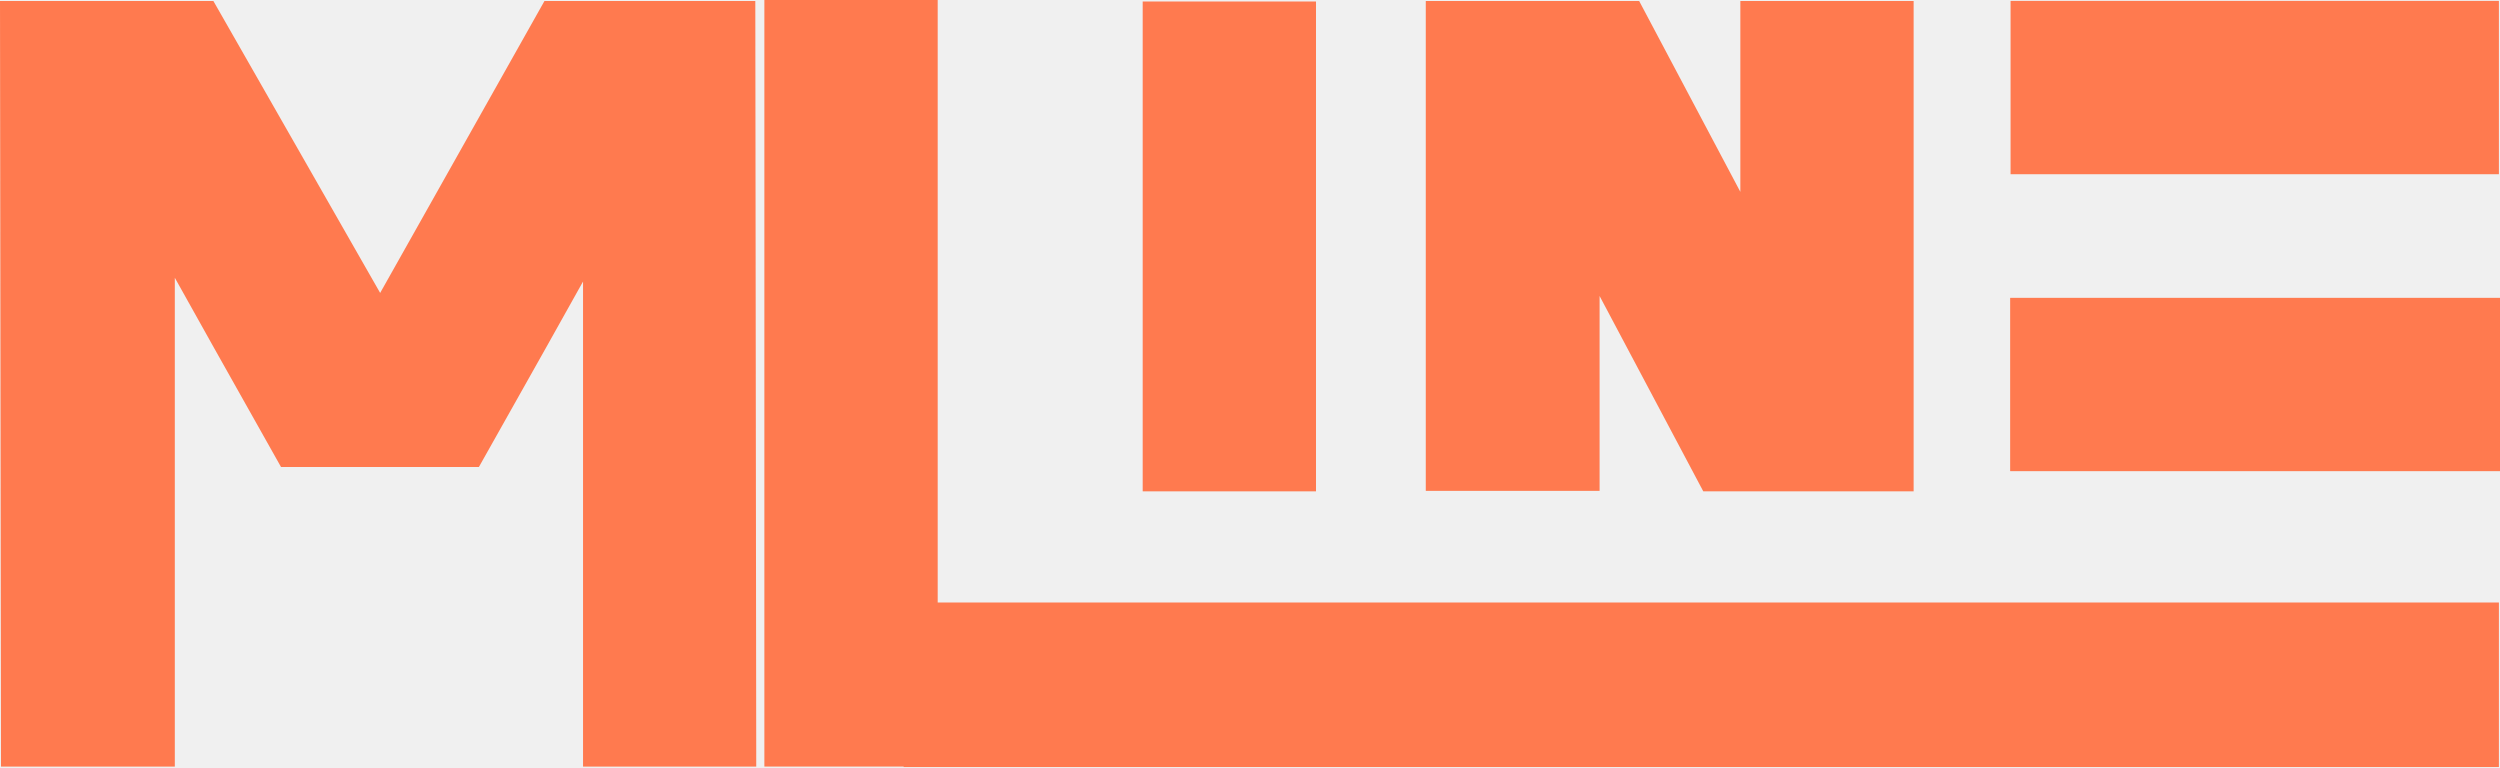
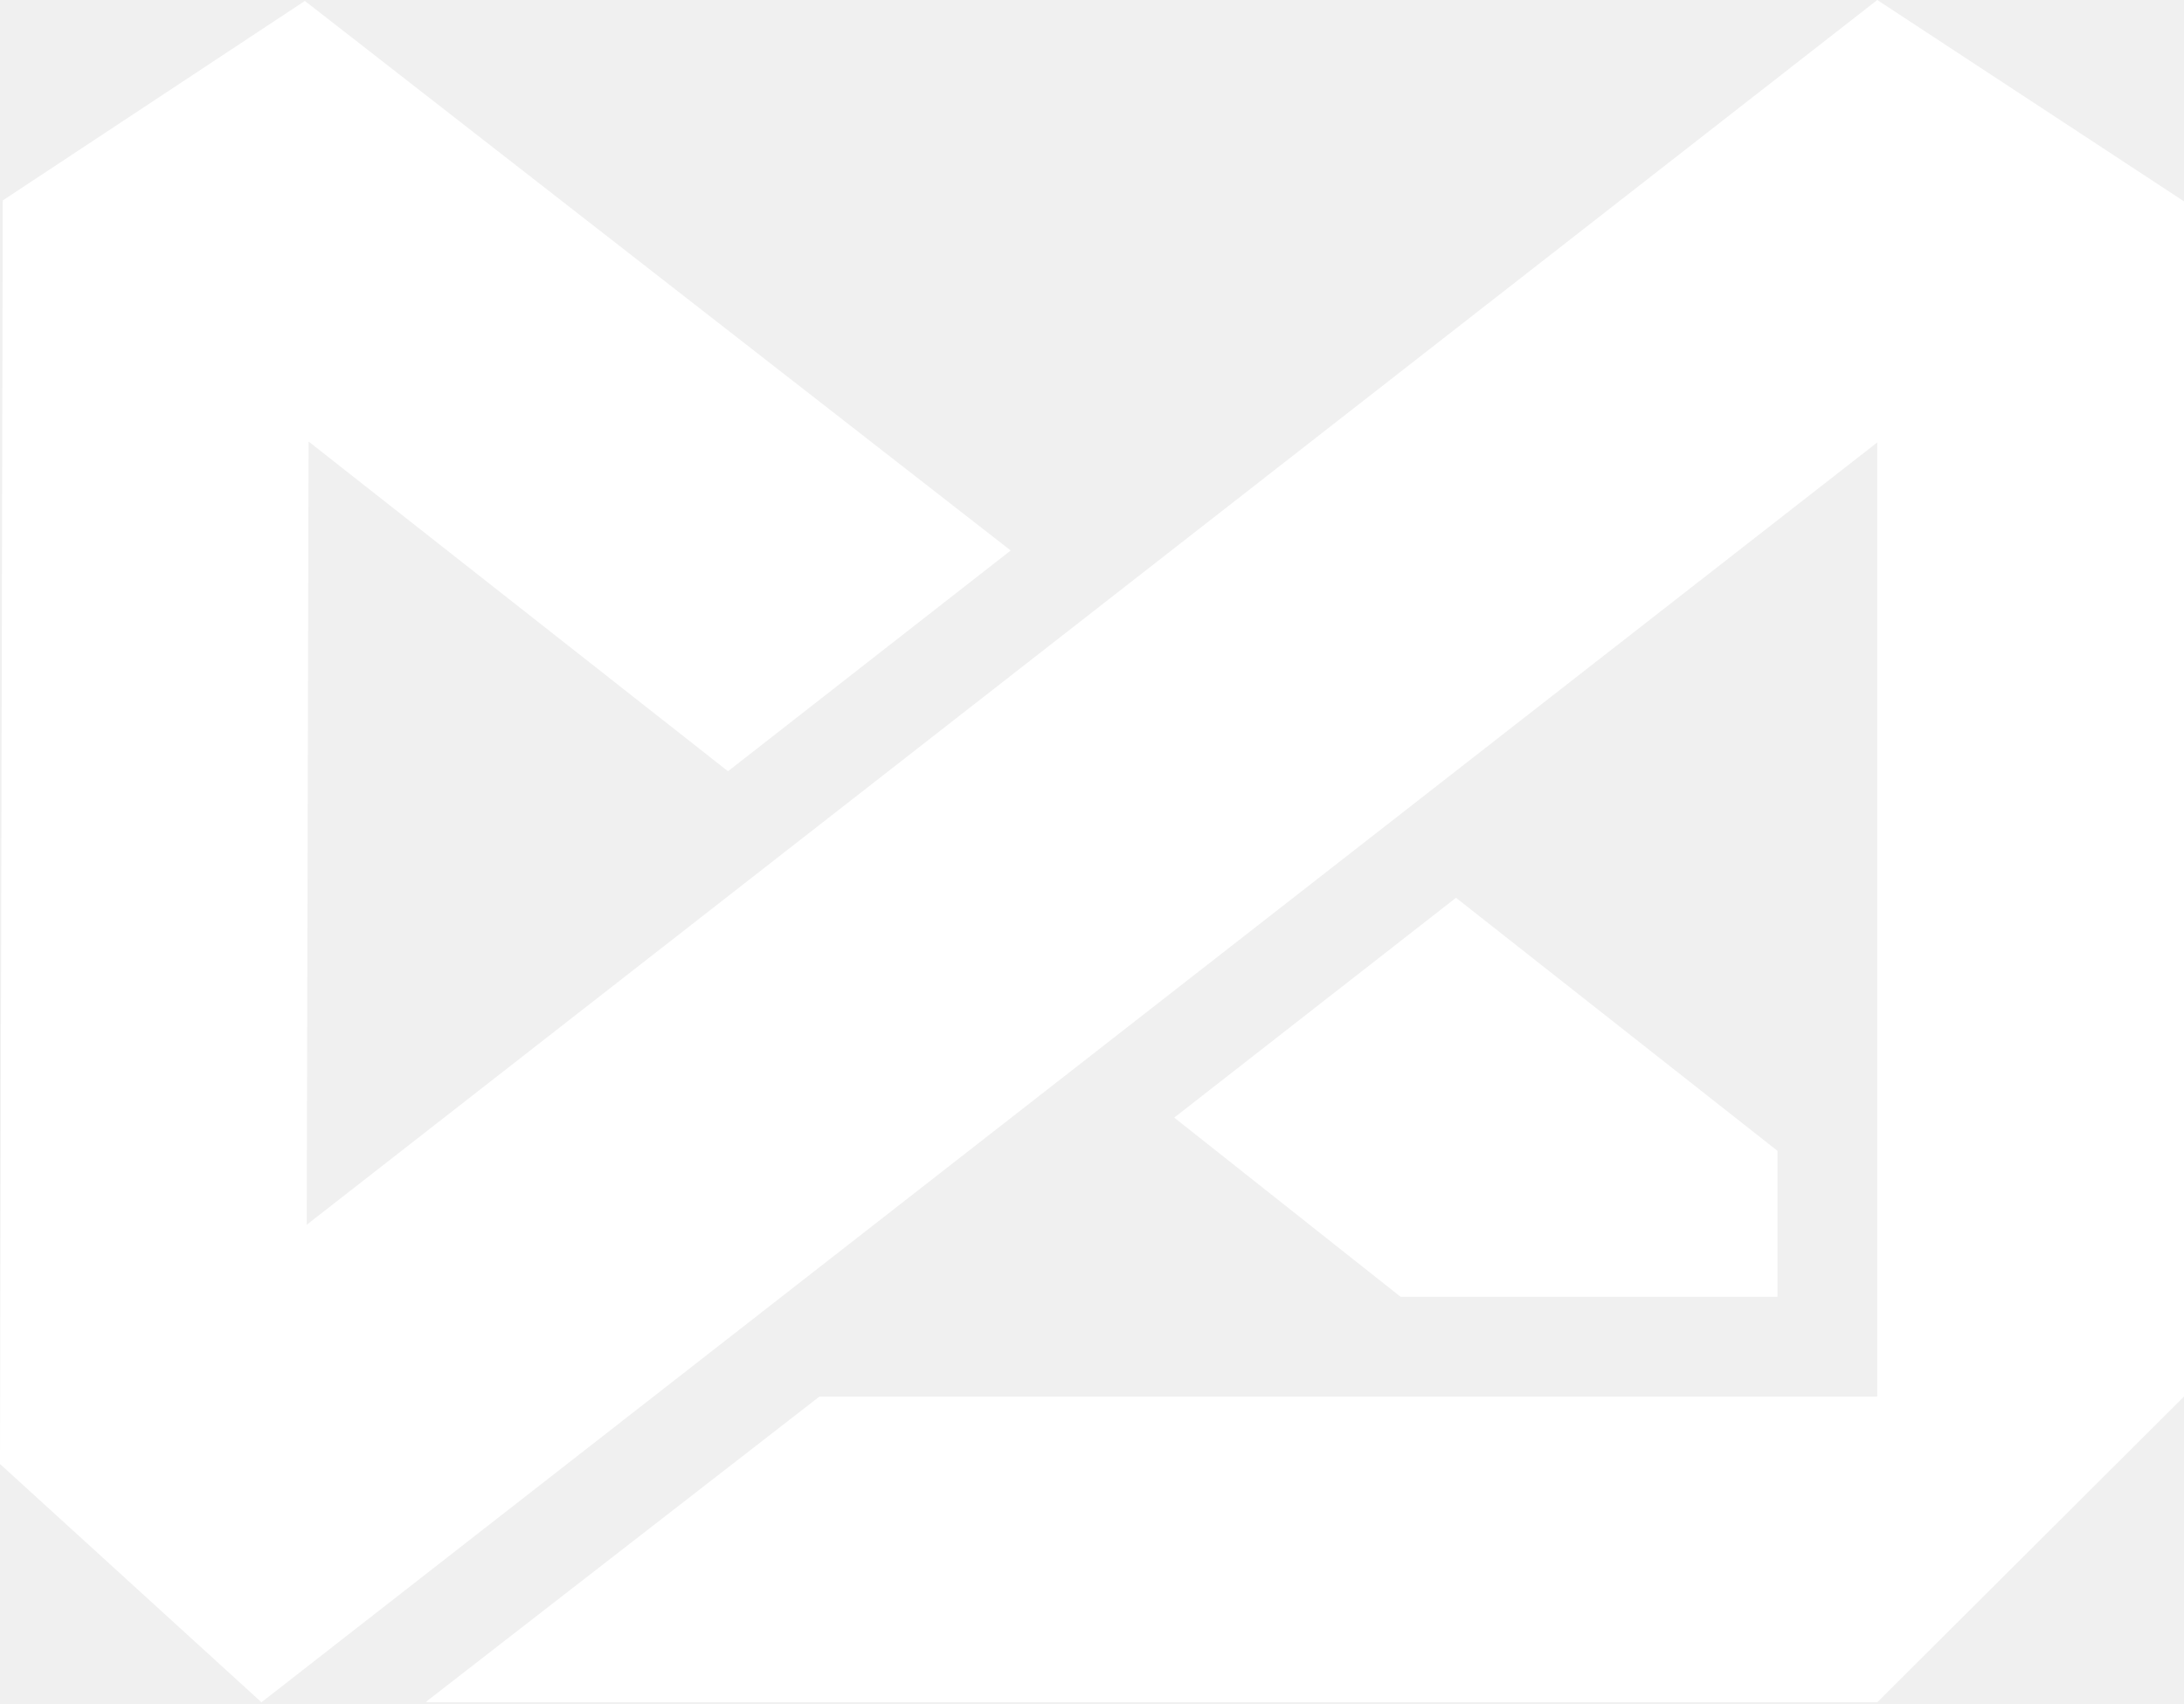
- <svg xmlns="http://www.w3.org/2000/svg" id="Group_464" data-name="Group 464" width="80" height="24.545" viewBox="0 0 80 24.545">
-   <rect id="Rectangle_408" data-name="Rectangle 408" width="5.546" height="15.675" transform="translate(36.566 0.048)" fill="#ff7a4f" />
-   <path id="Path_429" data-name="Path 429" d="M234.705,19.28v5.265H183.656V24.53H179.2V0h5.546V19.28Z" transform="translate(-154.74)" fill="#ff7a4f" />
-   <path id="Path_430" data-name="Path 430" d="M319.111.2V15.891H312.38l-3.318-6.251v6.235H303.5V.2h6.828l3.238,6.107V.2Z" transform="translate(-257.875 -0.168)" fill="#ff7a4f" />
-   <rect id="Rectangle_409" data-name="Rectangle 409" width="5.546" height="15.675" transform="translate(80 9.531) rotate(90)" fill="#ff7a4f" />
-   <rect id="Rectangle_410" data-name="Rectangle 410" width="5.546" height="15.627" transform="translate(79.965 0.029) rotate(90)" fill="#ff7a4f" />
-   <path id="Path_431" data-name="Path 431" d="M5.594,9.056V24.7H.032L0,.2H6.828l5.337,9.342L17.423.2H24.17L24.2,24.7H18.657V9.177l-1.2,2.145-2.132,3.789H8.992L6.844,11.292Z" transform="translate(0 -0.168)" fill="#ff7a4f" />
+ <svg xmlns="http://www.w3.org/2000/svg" version="1.1" x="0px" y="0px" width="236.4px" height="184.4px" viewBox="0 0 236.4 184.4" style="enable-background:new 0 0 236.4 184.4;" xml:space="preserve">
+   <style type="text/css">
+ 	.st0{fill:#ffffff;}
+ 	.st1{fill:#ffffff;}
+ </style>
+   <defs>
+ </defs>
+   <g>
+     <polygon class="st0" points="236.4,21.8 236.4,151.2 203.2,184.3 46.1,184.3 46.3,184.1 88.7,151.2 203.2,151.2 203.2,47.9    28.3,184.3 28.3,184.4 28.3,184.3 0,158.5 0.3,21.7 33,0.1 109.4,59.6 78.8,83.5 33.4,47.8 33.2,132.6 203.2,0  " />
+     <polygon class="st1" points="192.4,140.4 192.4,124.6 157.6,97.2 127.1,121 151.6,140.4  " />
+   </g>
</svg>
